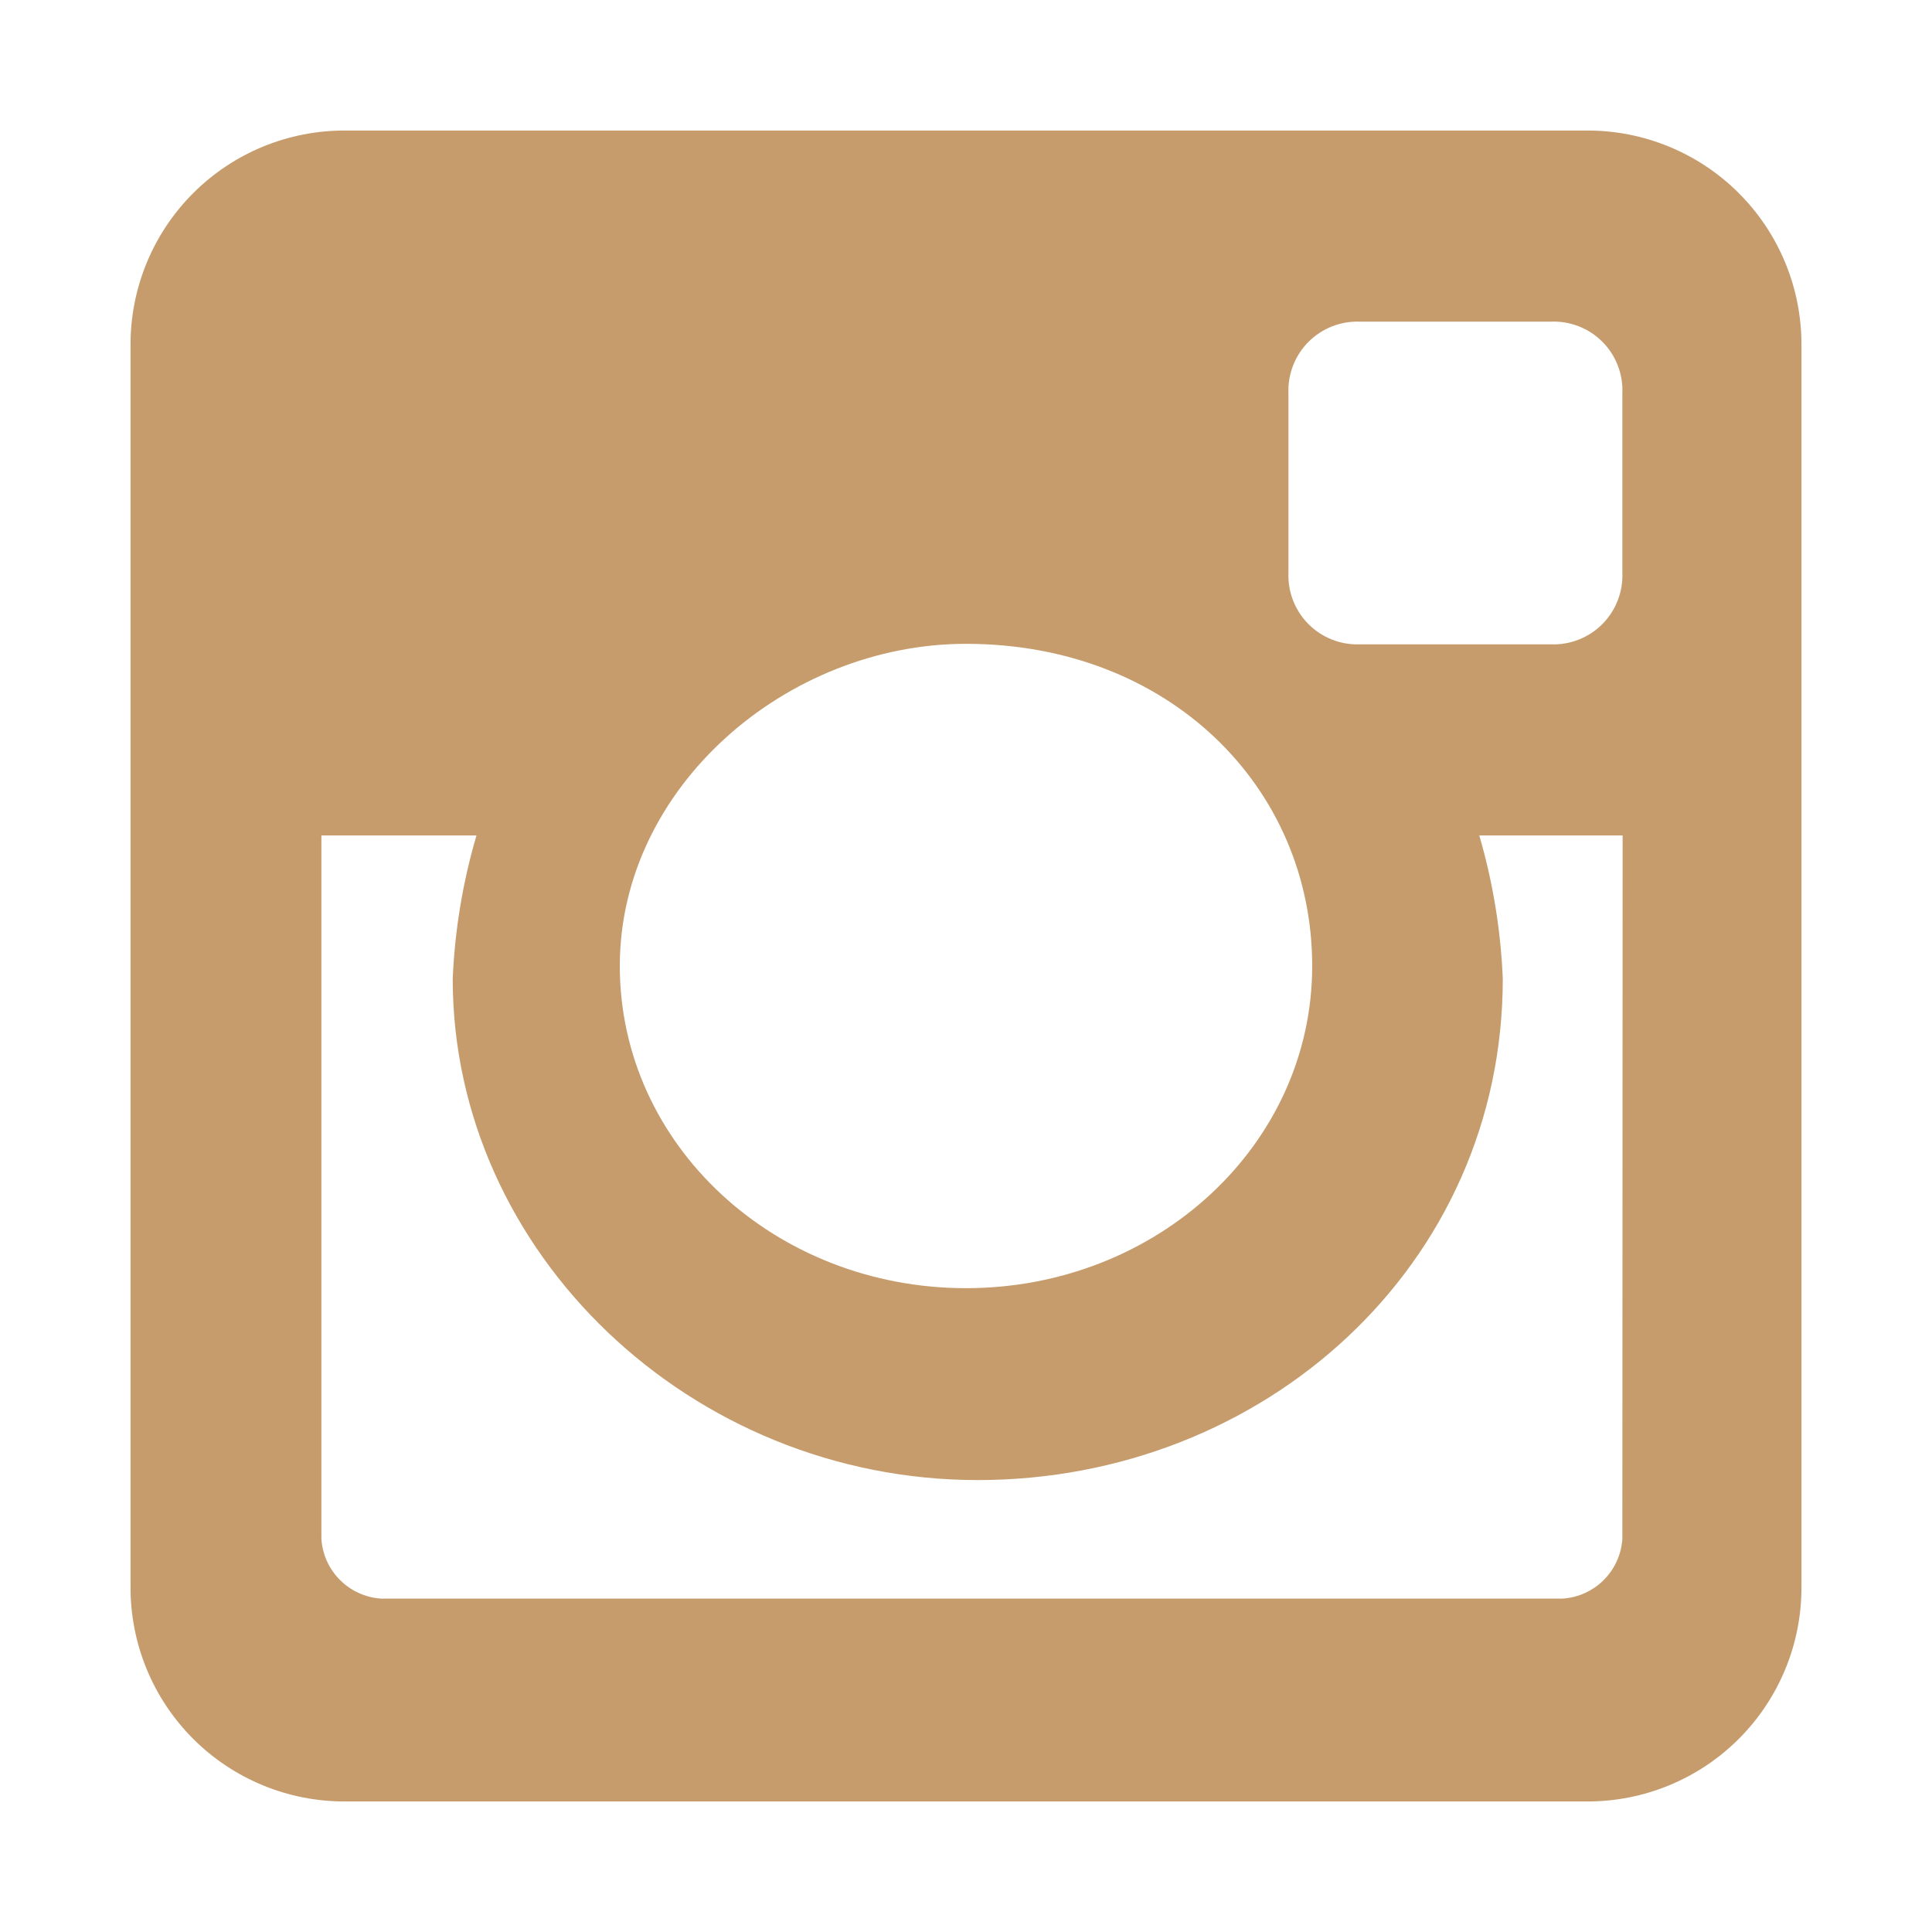
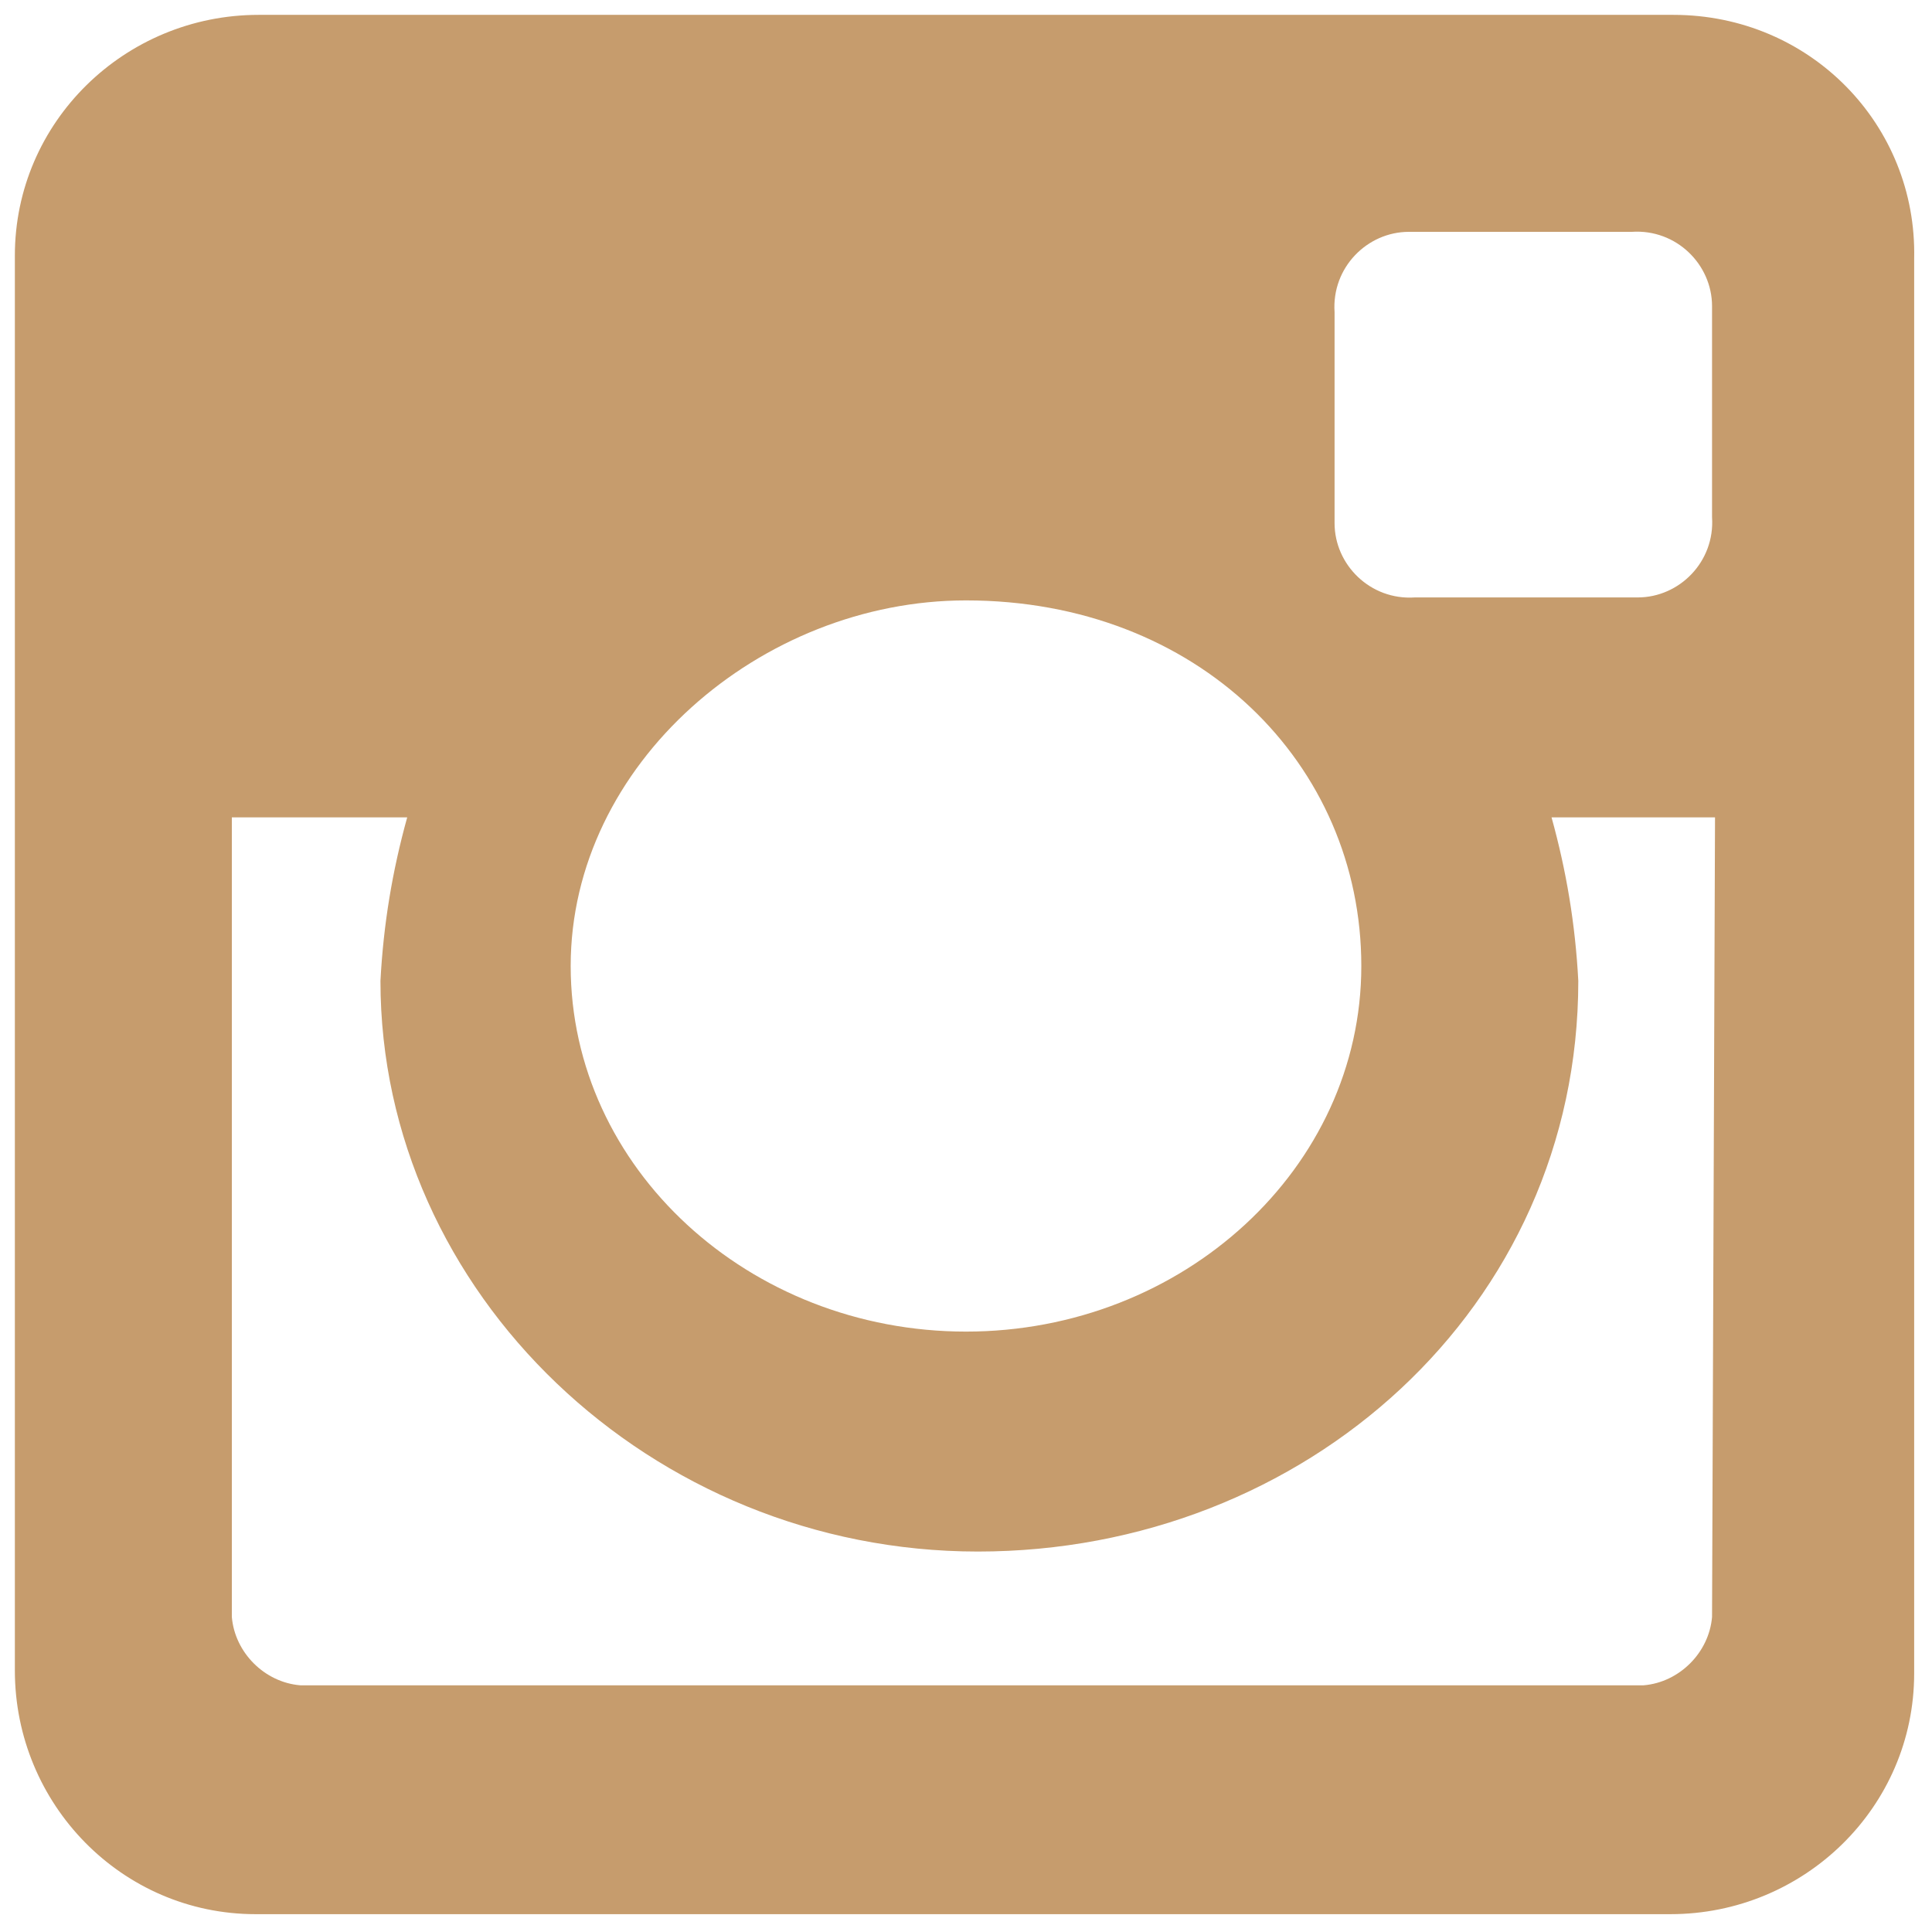
- <svg xmlns="http://www.w3.org/2000/svg" id="Слой_1" data-name="Слой 1" viewBox="0 0 74 74">
-   <path d="M60.77,5H13.23A8.19,8.19,0,0,0,5,13.23V60.77A8.19,8.19,0,0,0,13.23,69H60.77A8.19,8.19,0,0,0,69,60.77V13.23A8.19,8.19,0,0,0,60.77,5ZM37,24.66c7.77,0,13.26,5.49,13.26,12.34S44.31,49.34,37,49.34,23.74,43.86,23.74,37,30.14,24.66,37,24.66ZM62.14,58.94a2.45,2.45,0,0,1-2.29,2.29H14.6a2.45,2.45,0,0,1-2.29-2.29V32h5.94a22.94,22.94,0,0,0-.91,5.49c0,10.51,9.14,19.2,20.11,19.2s20.11-8.23,20.11-19.2A22.94,22.94,0,0,0,56.66,32h5.49Zm0-37a2.64,2.64,0,0,1-2.74,2.74H52.09a2.64,2.64,0,0,1-2.74-2.74V15.06a2.64,2.64,0,0,1,2.74-2.74H59.4a2.63,2.63,0,0,1,2.74,2.74Z" fill="#c69c6d" />
+ <svg xmlns="http://www.w3.org/2000/svg" version="1.1" id="Слой_1" x="0px" y="0px" viewBox="0 0 65 65" style="enable-background:new 0 0 65 65;" xml:space="preserve">
+   <path class="st0" fill="#C69C6D" d="M56.3,0.5H8.7c-4.5,0-8.2,3.6-8.2,8.1c0,0,0,0.1,0,0.1v47.5c0,4.5,3.6,8.2,8.1,8.2c0,0,0.1,0,0.1,0h47.5  c4.5,0,8.2-3.6,8.2-8.1c0,0,0-0.1,0-0.1V8.7C64.5,4.2,60.9,0.5,56.3,0.5C56.3,0.5,56.3,0.5,56.3,0.5z M32.5,20.2  c7.8,0,13.3,5.5,13.3,12.3s-6,12.3-13.3,12.3s-13.3-5.5-13.3-12.3S25.6,20.2,32.5,20.2z M57.6,54.4c-0.1,1.2-1.1,2.2-2.3,2.3H10.1  c-1.2-0.1-2.2-1.1-2.3-2.3V27.5h5.9c-0.5,1.8-0.8,3.6-0.9,5.5c0,10.5,9.1,19.2,20.1,19.2S53.1,44,53.1,33c-0.1-1.9-0.4-3.7-0.9-5.5  h5.5L57.6,54.4z M57.6,17.4c0.1,1.5-1.1,2.7-2.5,2.7c-0.1,0-0.1,0-0.2,0h-7.3c-1.5,0.1-2.7-1.1-2.7-2.5c0-0.1,0-0.1,0-0.2v-6.9  c-0.1-1.5,1.1-2.7,2.5-2.7c0.1,0,0.1,0,0.2,0h7.3c1.5-0.1,2.7,1.1,2.7,2.5c0,0.1,0,0.1,0,0.2L57.6,17.4z" />
</svg>
